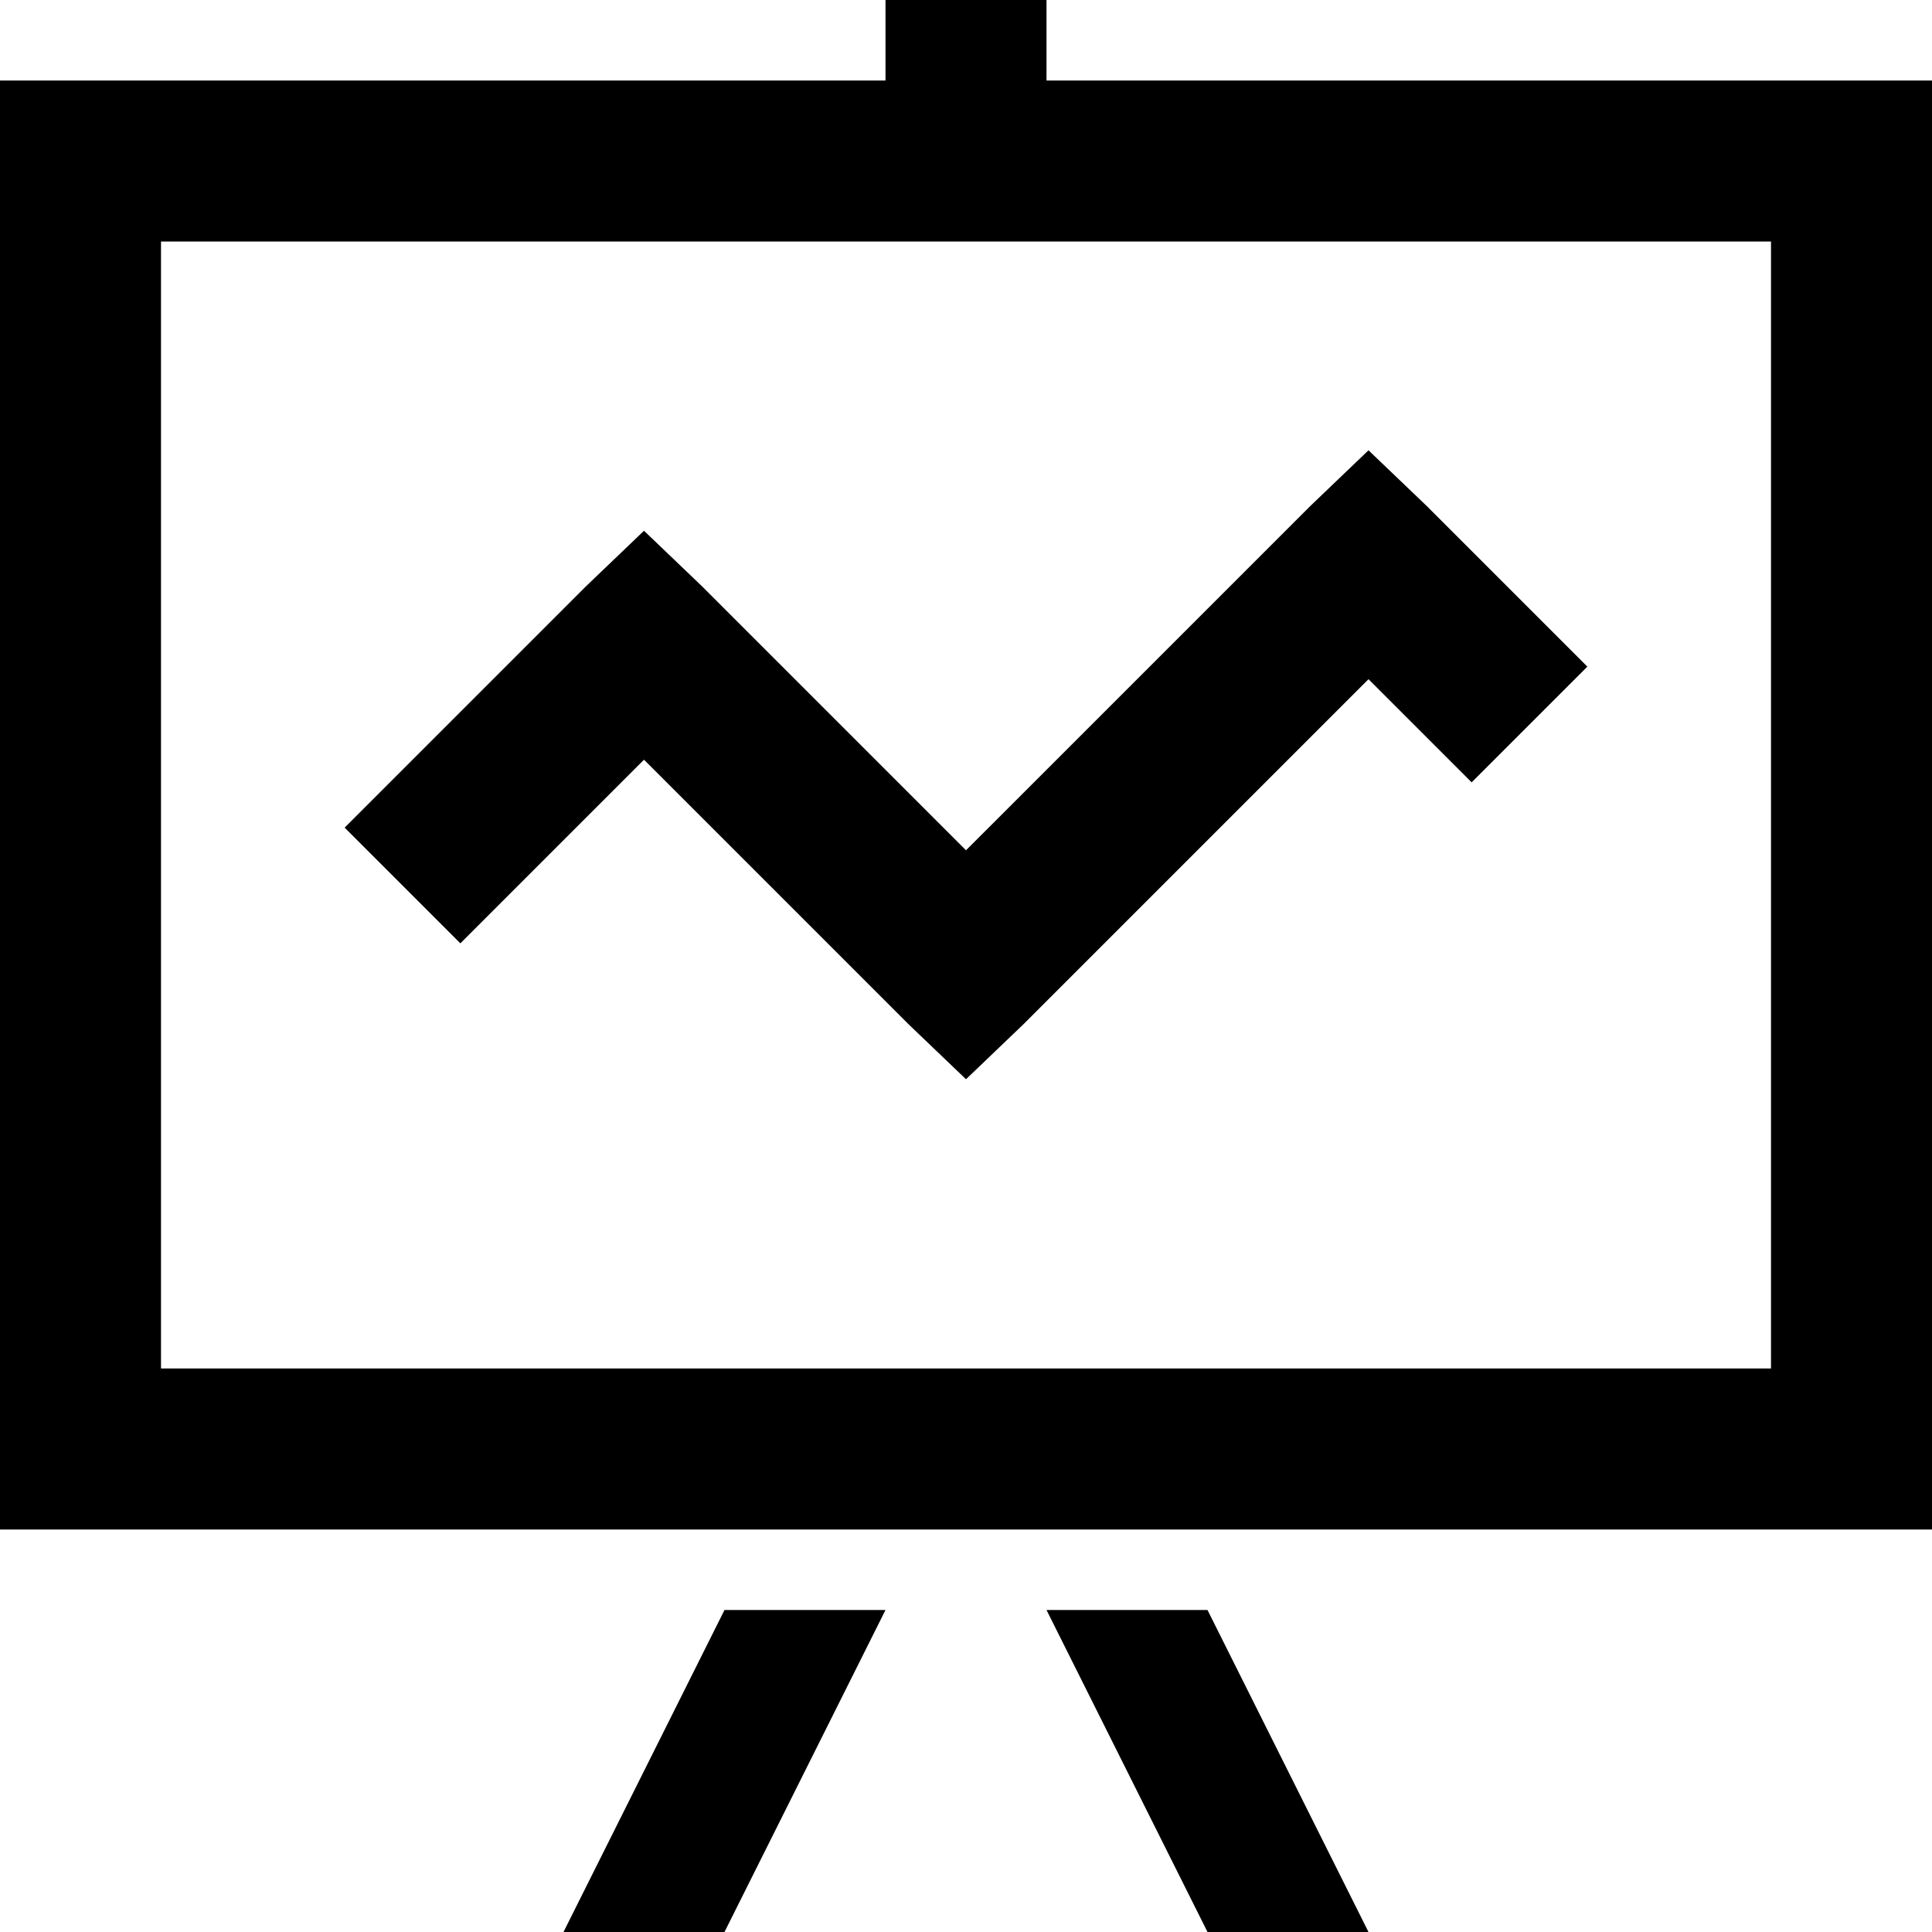
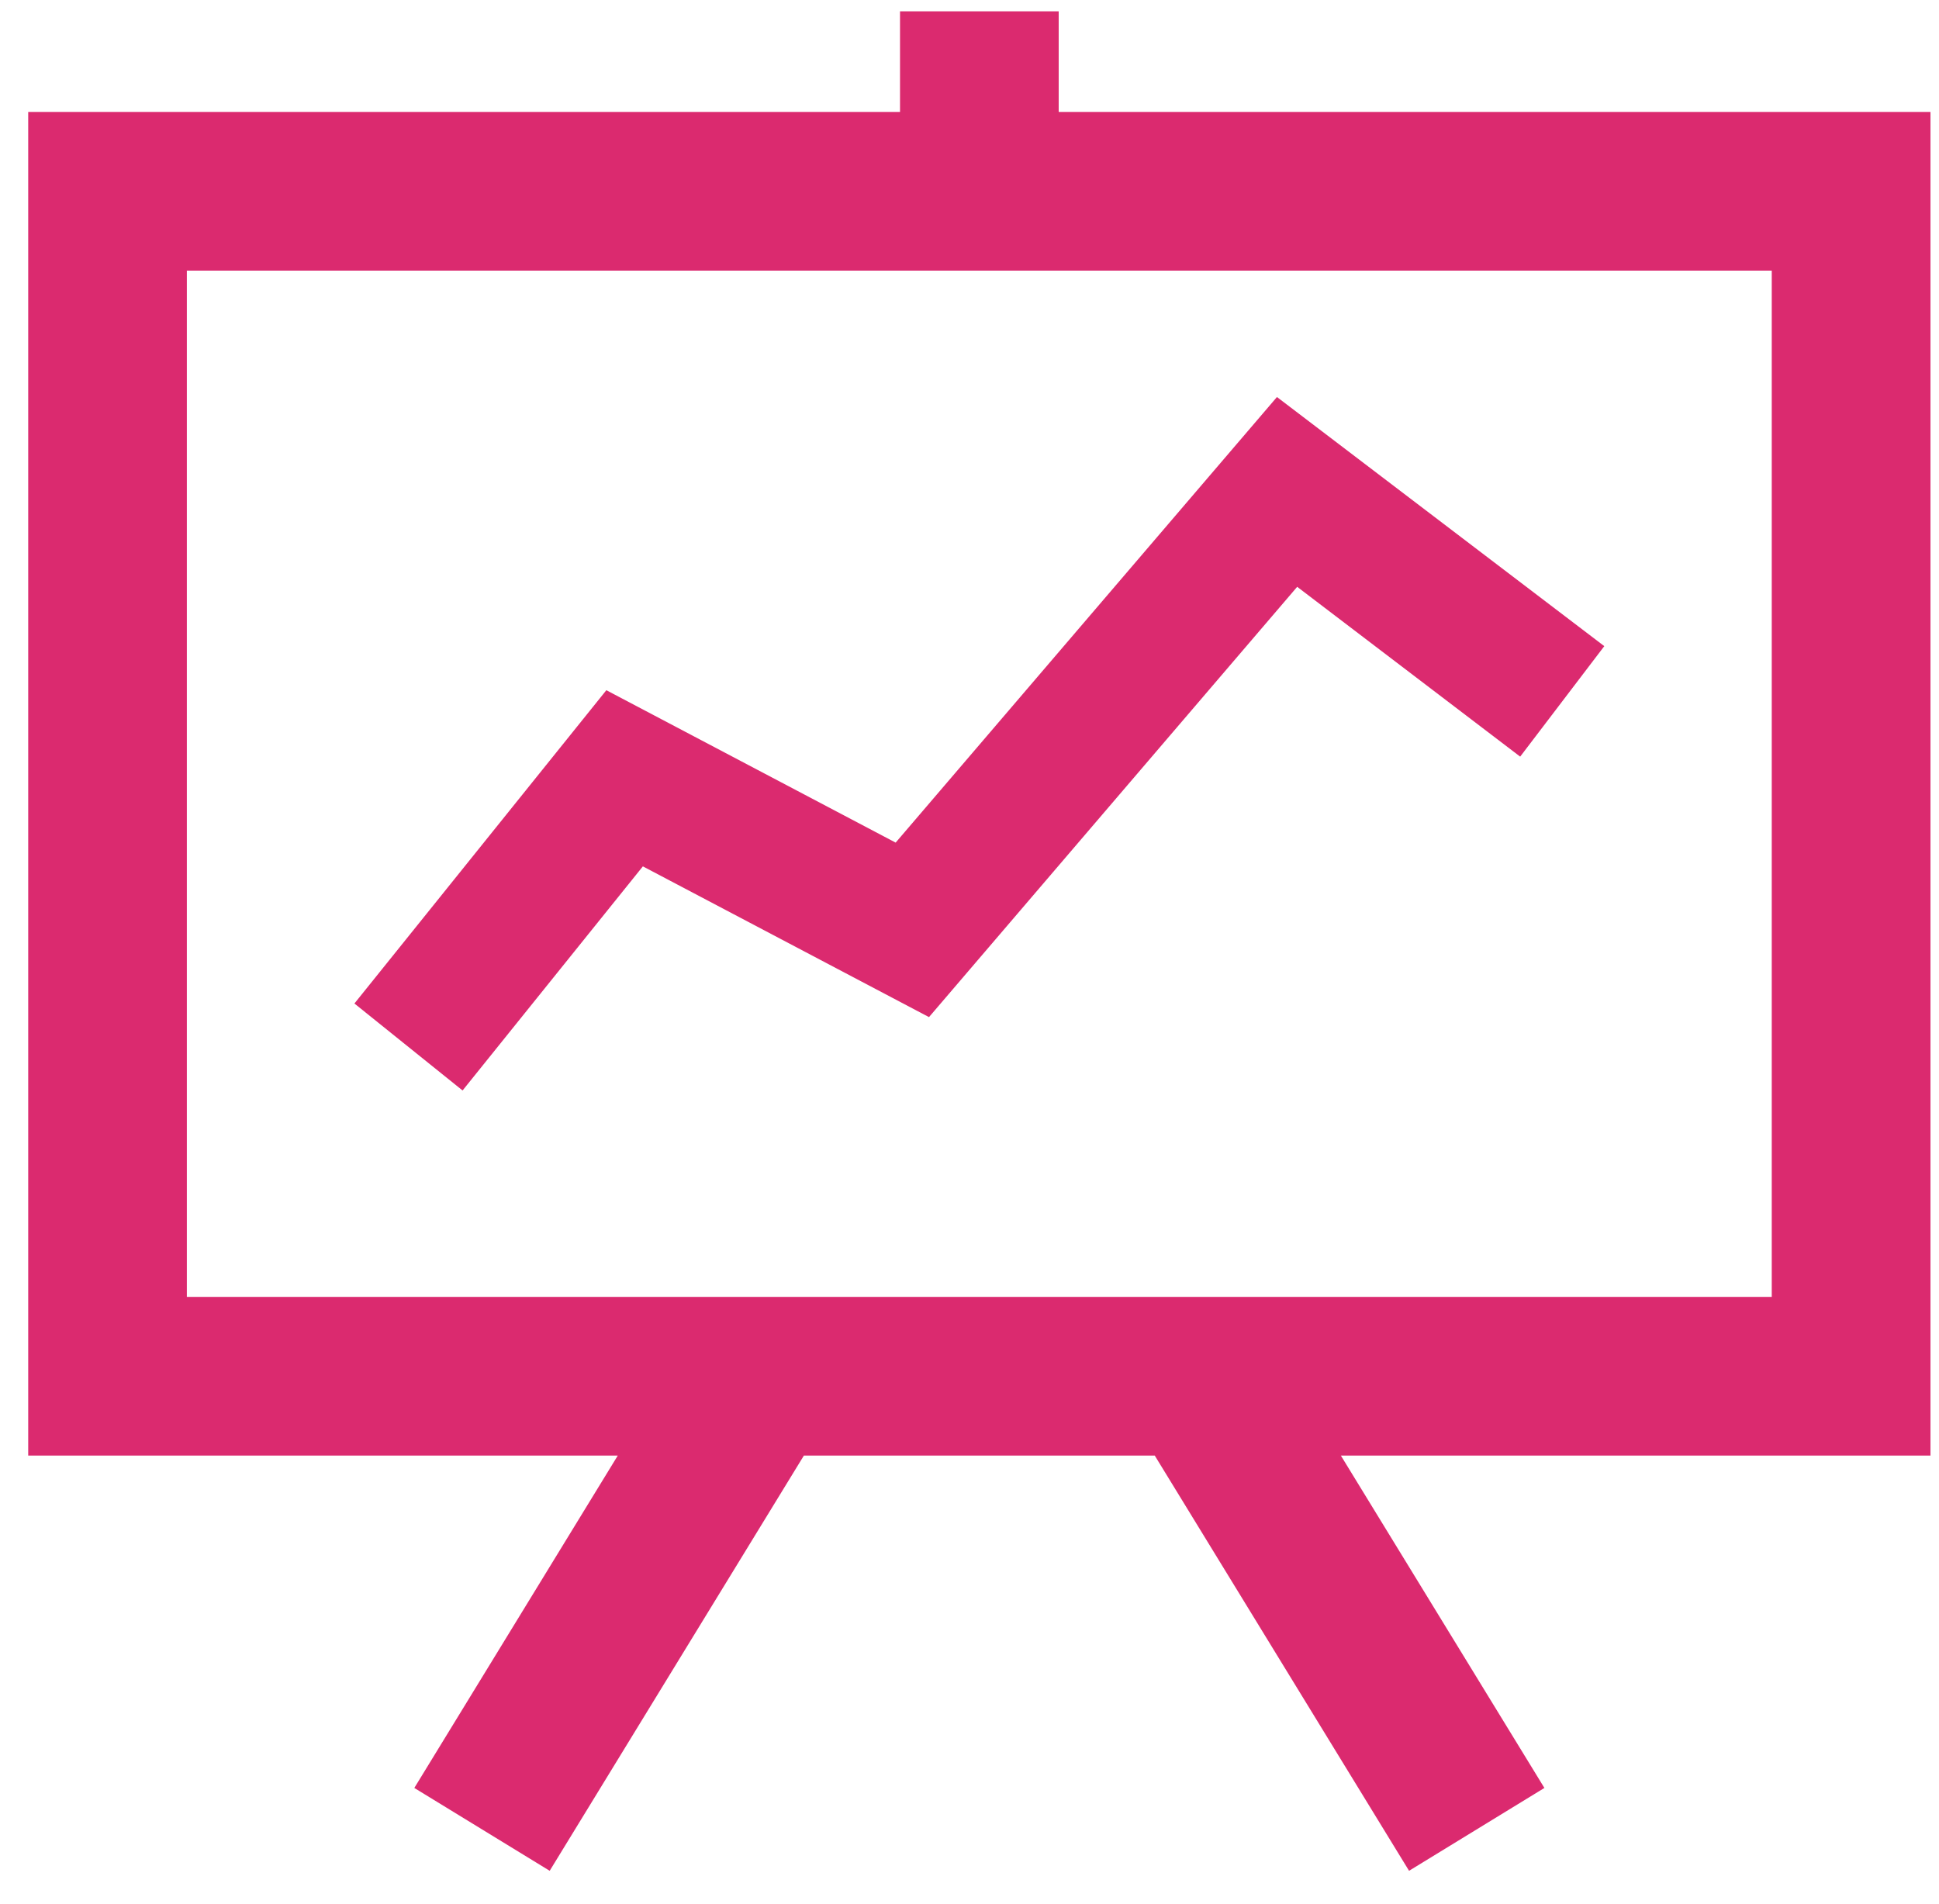
- <svg xmlns="http://www.w3.org/2000/svg" id="d4b5f217-6f0d-4c14-8351-fed2ec59aa8e" data-name="Layer 1" viewBox="0 0 1500 1500">
-   <path d="M937.5,250v62.5H250v1125H1750V312.5H1062.5V250ZM375,437.5H1625v875H375Zm937.5,162.11-44.92,43L1000,910.16,794.92,705.08l-44.92-43-44.92,43-187.5,187.5,89.84,89.84L750,839.84l205.08,205.08,44.92,43,44.92-43L1312.5,777.34l80.08,80.08,89.84-89.84-125-125ZM812.5,1500l-125,250h125l125-250Zm250,0,125,250h125l-125-250Z" transform="translate(-250 -250)" />
+ <svg xmlns="http://www.w3.org/2000/svg" width="55px" height="54px" viewBox="0 0 55 54" version="1.1">
+   <defs />
+   <g id="Page-1" stroke="none" stroke-width="1" fill="none" fill-rule="evenodd">
+     <g id="Artboard" fill="#DB2A6F">
+       <g id="Group">
+         <path d="M5.3,36.788 L50.256,36.788 L50.256,7.676 L5.3,7.676 L5.3,36.788 Z M54.758,3.175 L30.03,3.175 L30.03,0.321 L25.529,0.321 L25.529,3.175 L0.8,3.175 L0.8,41.29 L17.523,41.29 L11.752,50.718 L15.592,53.068 L22.802,41.29 L32.755,41.29 L39.968,53.068 L43.807,50.718 L38.034,41.29 L54.758,41.29 L54.758,3.175 Z" id="Fill-52" />
+         <polygon id="Fill-53" points="18.235 24.576 26.351 28.852 36.795 16.646 43.12 21.463 45.506 18.329 36.221 11.262 25.405 23.902 17.199 19.579 10.053 28.466 13.121 30.933" />
+       </g>
+     </g>
+   </g>
</svg>
